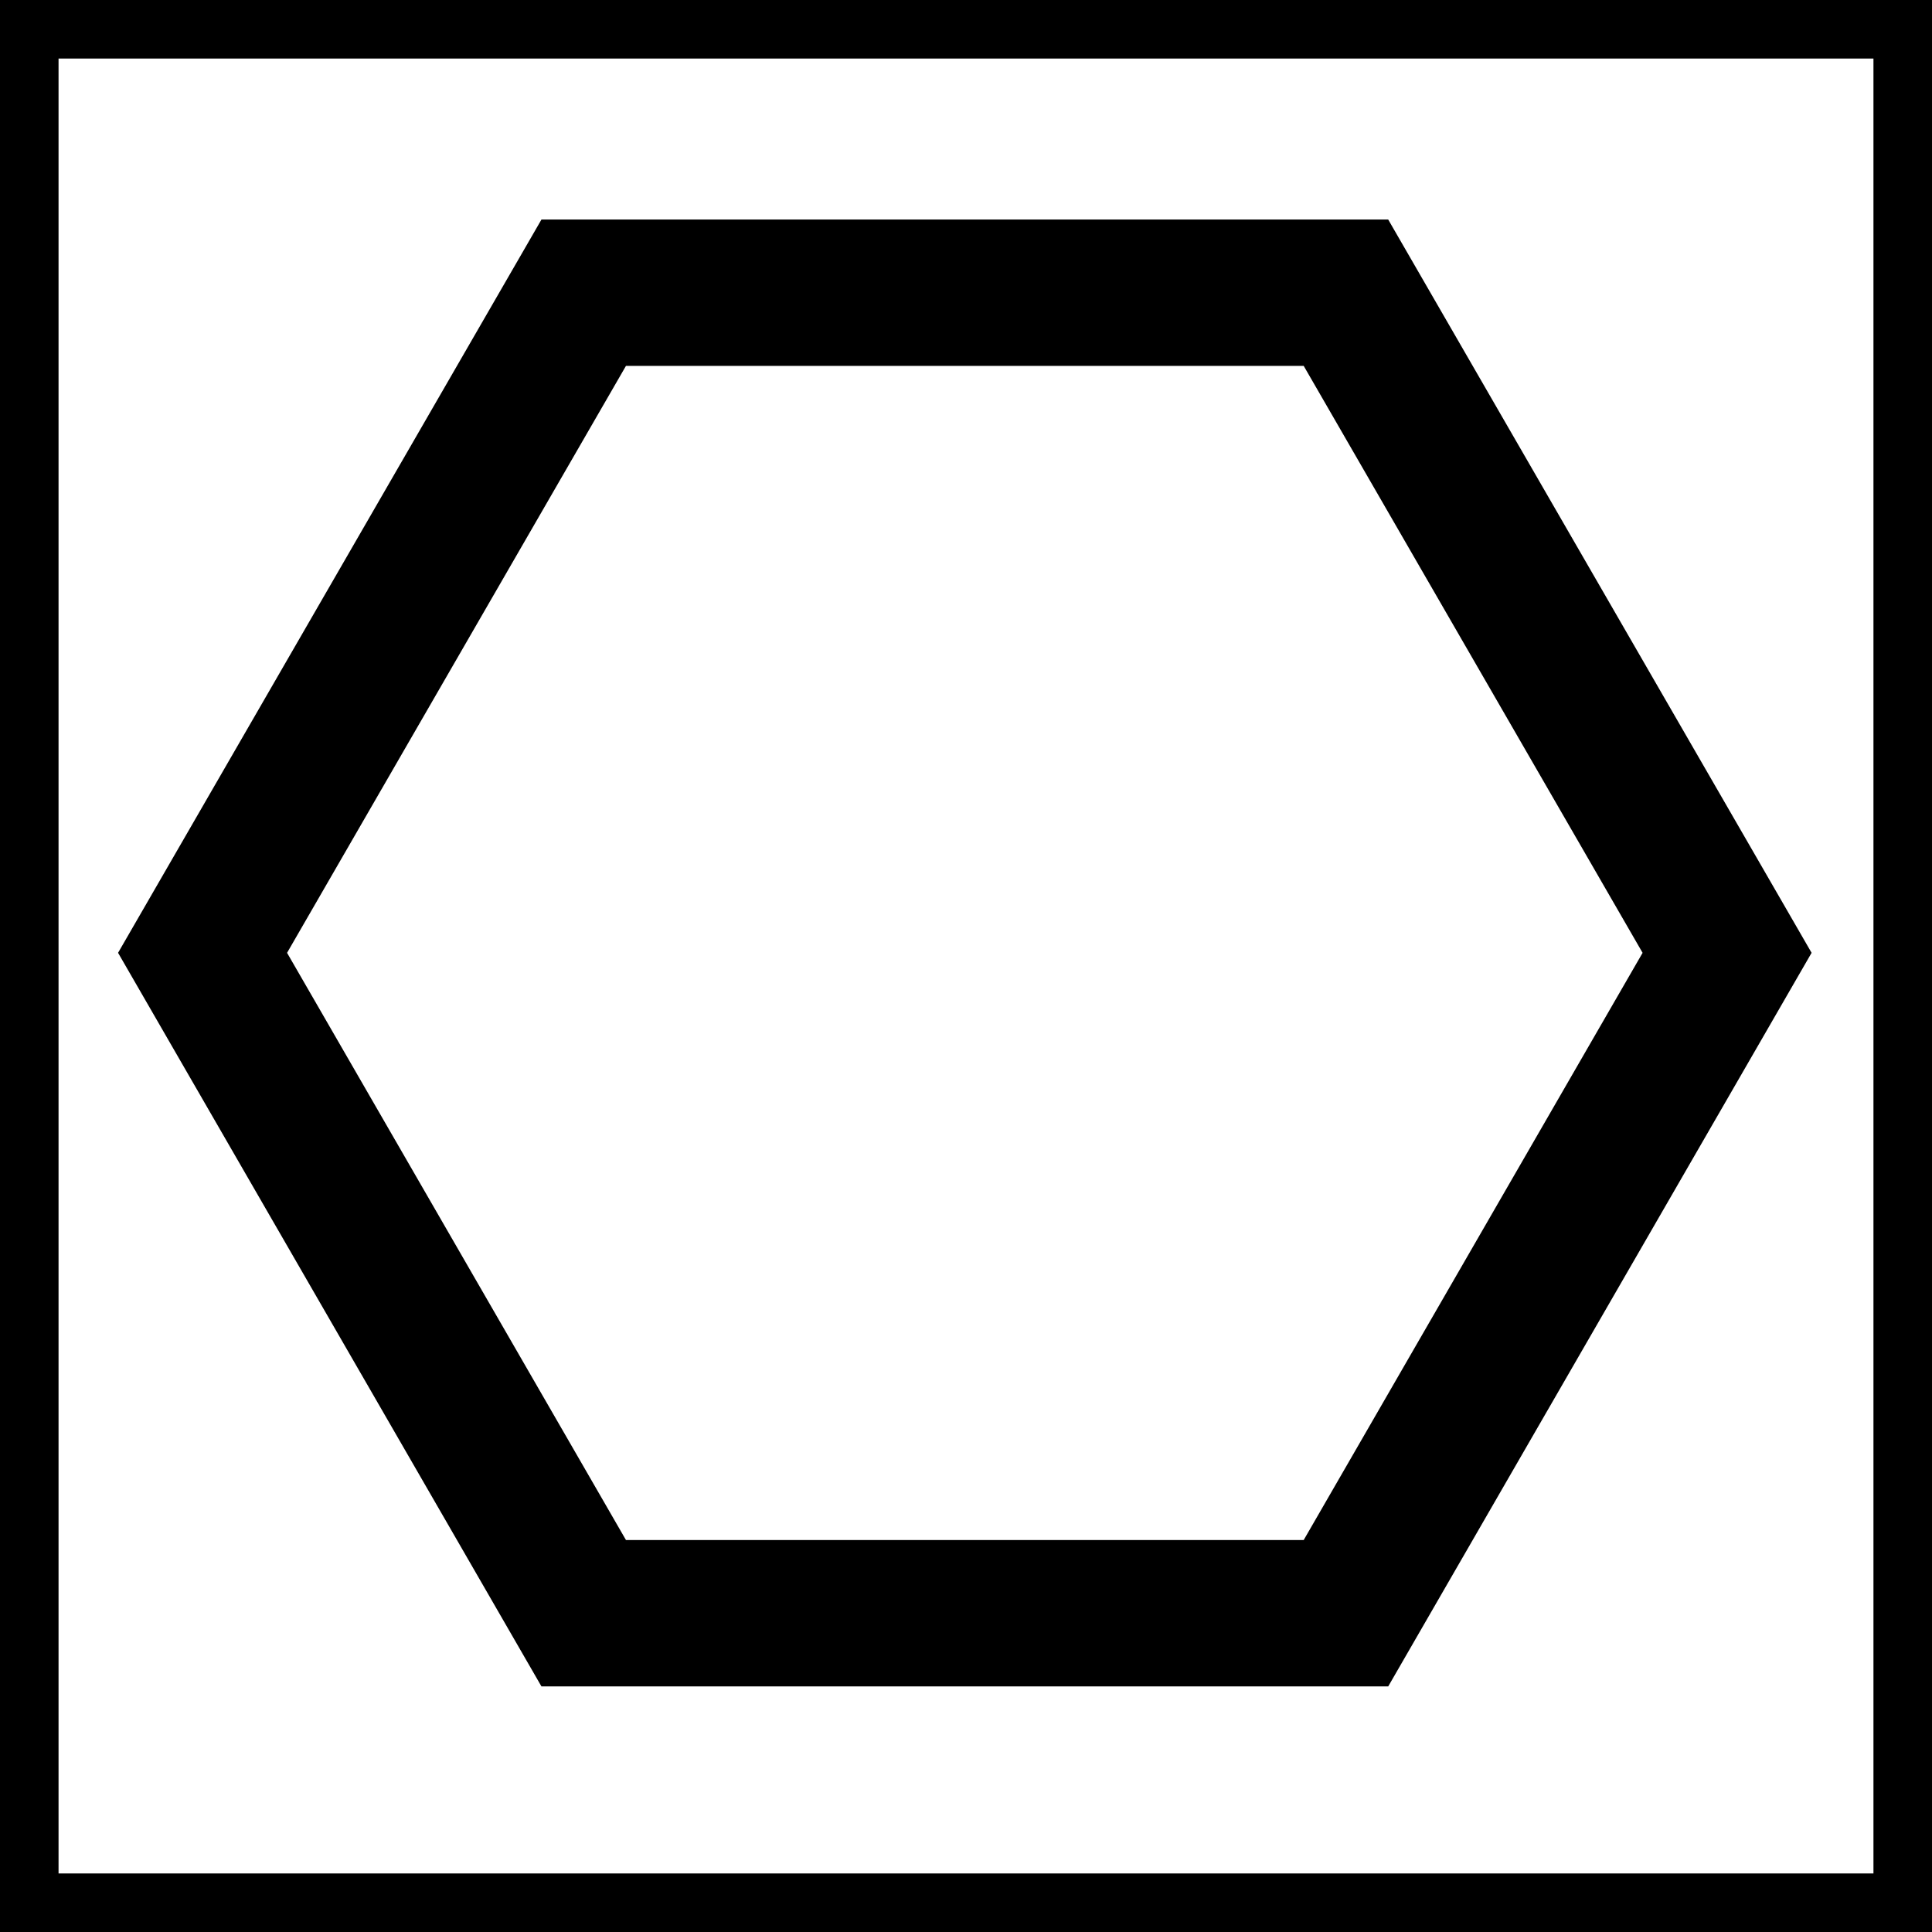
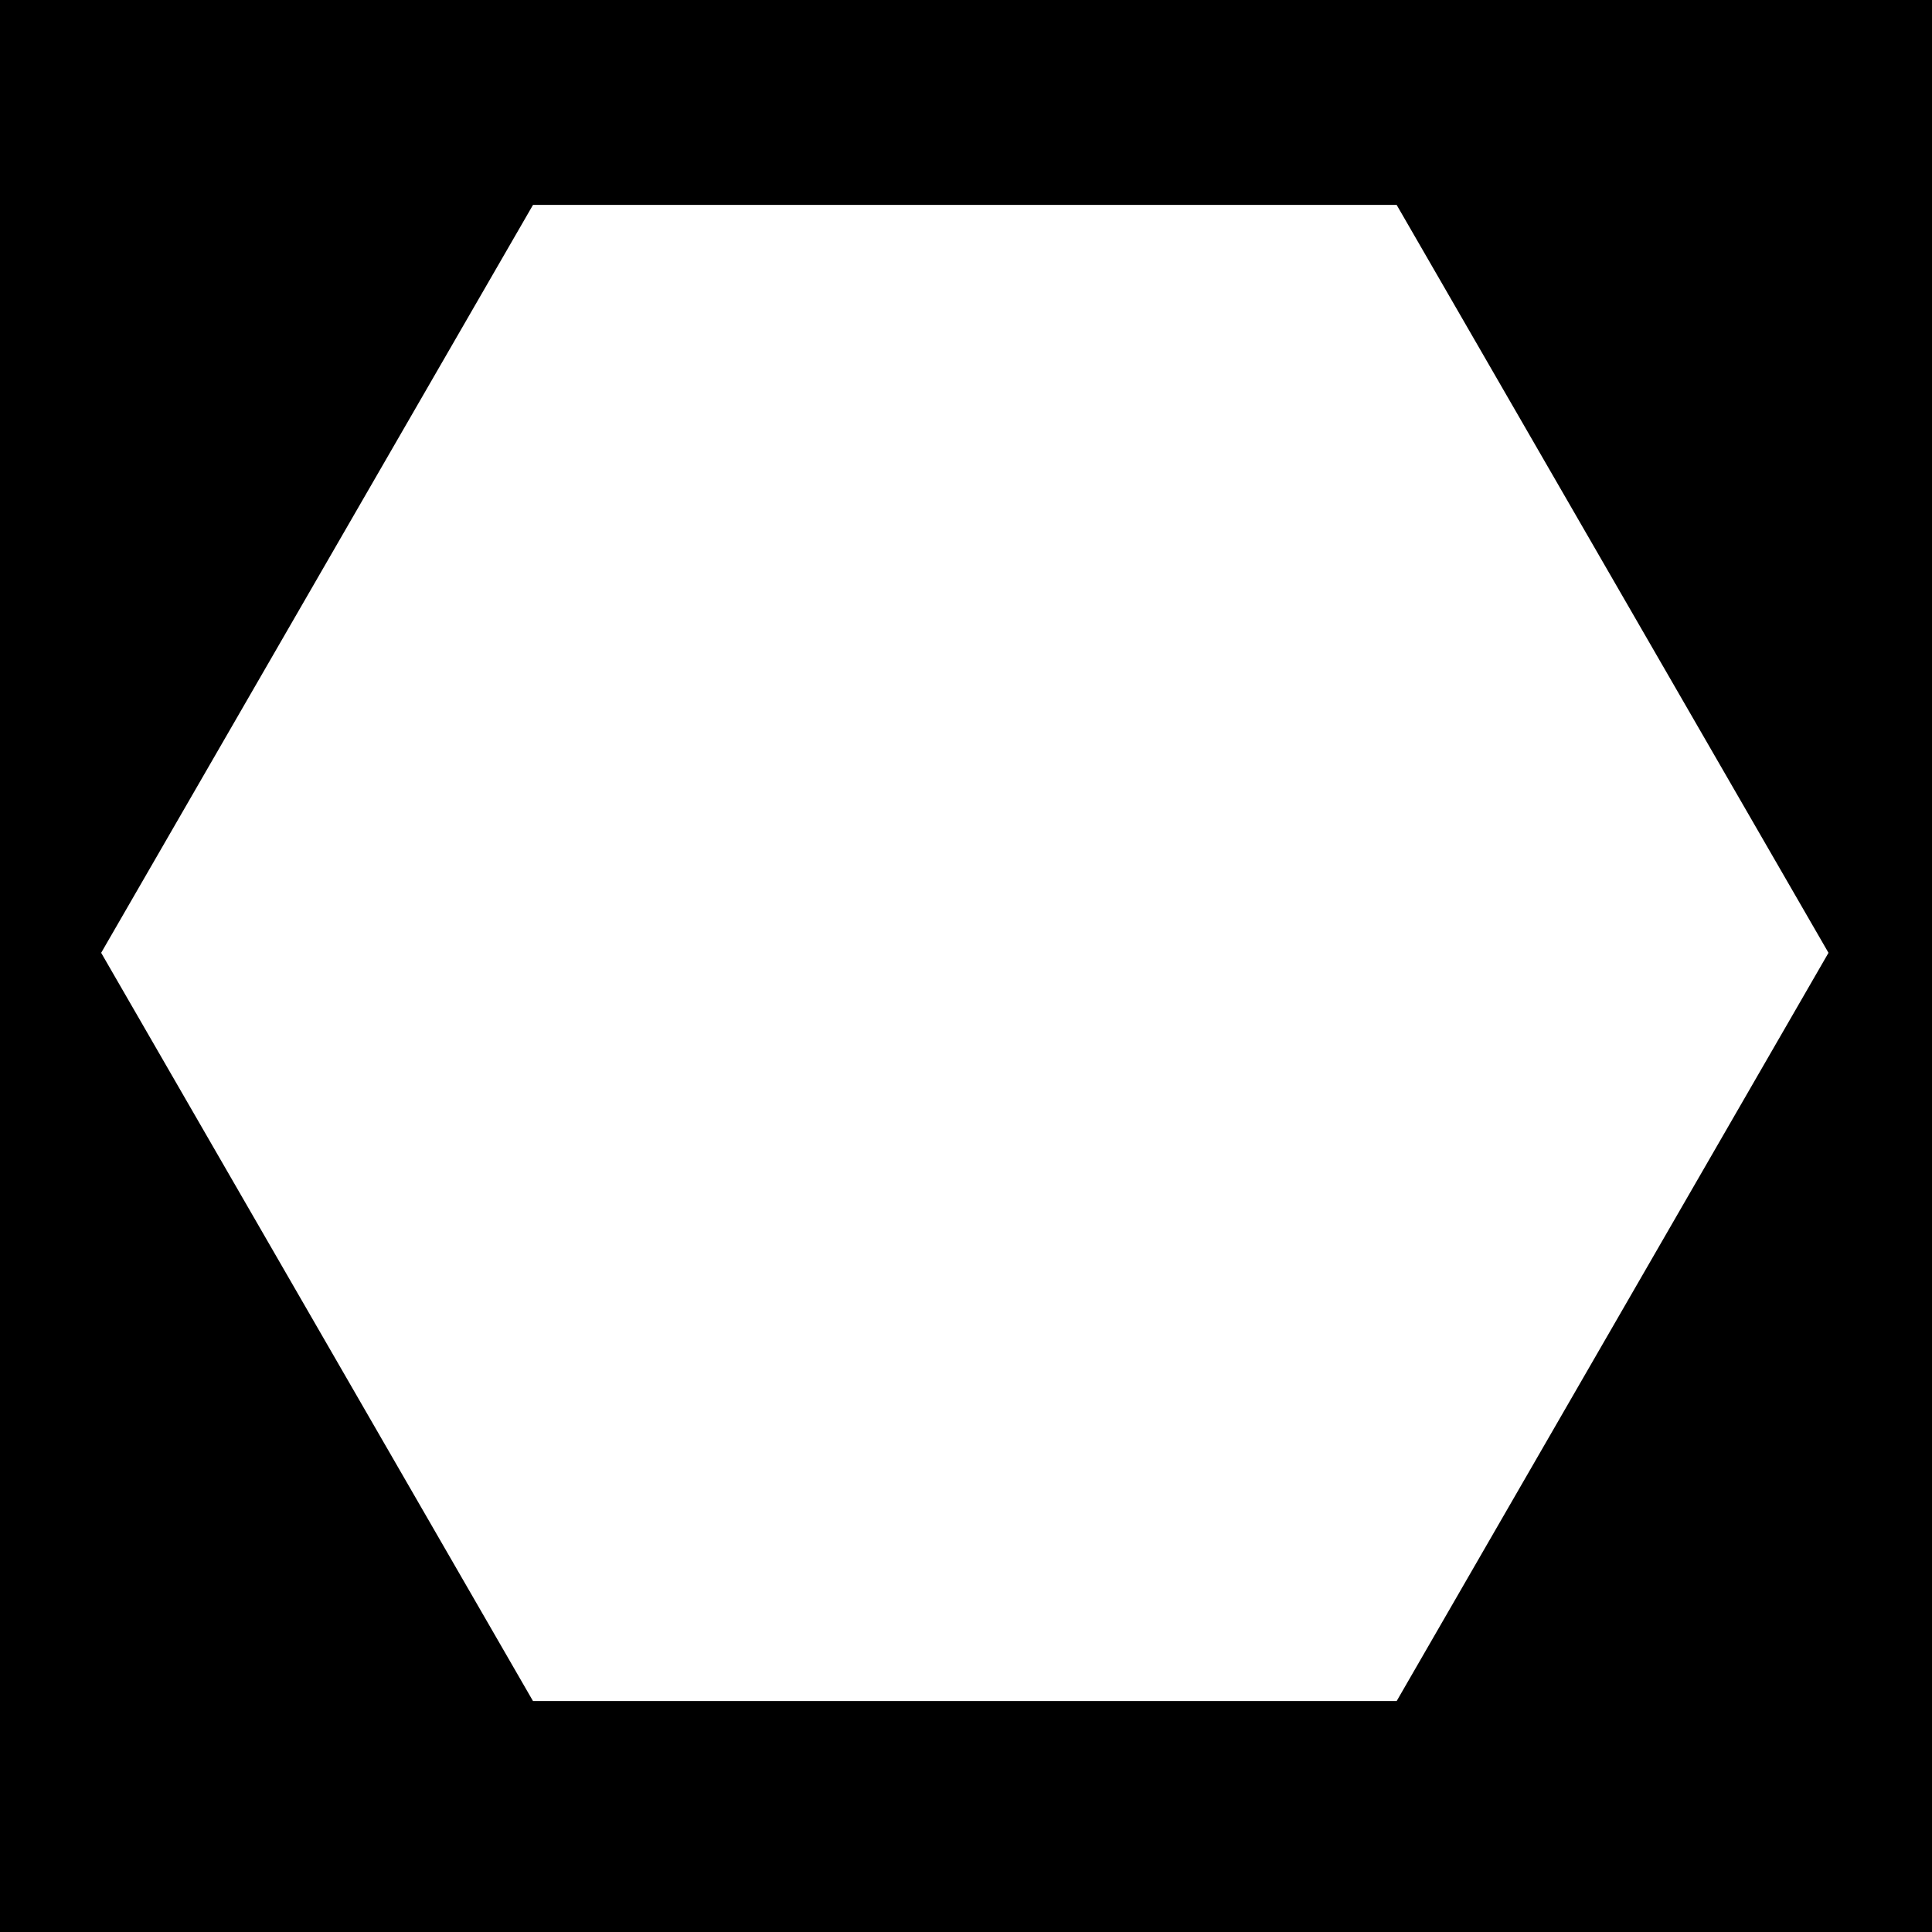
<svg xmlns="http://www.w3.org/2000/svg" id="Lag_1" viewBox="0 0 66 66">
  <defs>
    <style>
      .cls-1 {
+         stroke: #000;
        stroke-width: 2px;
      }

      .cls-1, .cls-2 {
-         fill: #fff;
-         stroke: #000;
        stroke-miterlimit: 10;
      }

      .cls-2 {
-         stroke-width: 5px;
+         fill: #fff;
+         stroke: #fff;
+         stroke-width: 6px;
      }
    </style>
  </defs>
  <rect class="cls-1" x="1" y="1" width="64" height="64" />
  <polygon class="cls-2" points="45.98 10 19.94 10 6.92 32.55 19.94 55.11 45.98 55.11 59 32.55 45.98 10" />
</svg>
